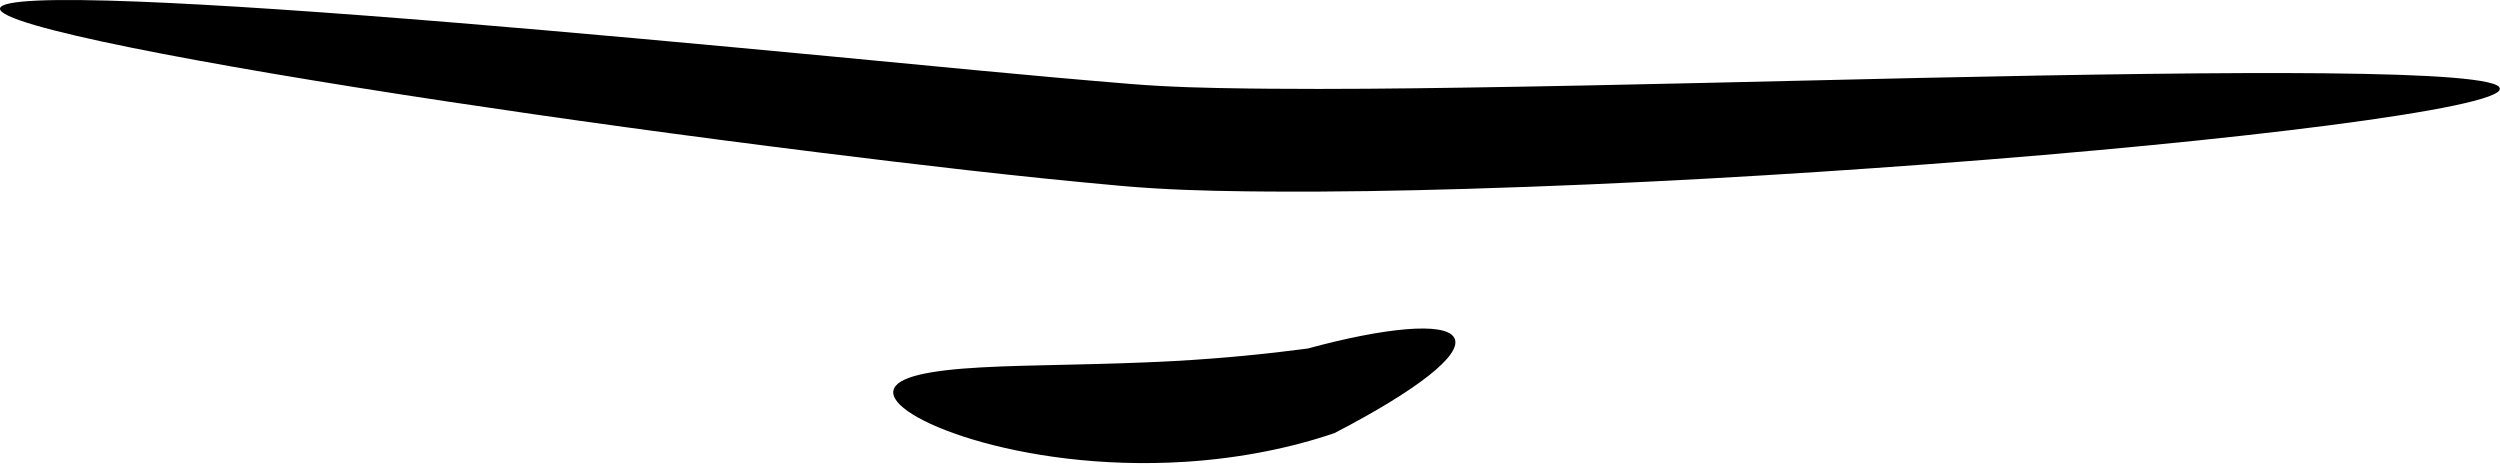
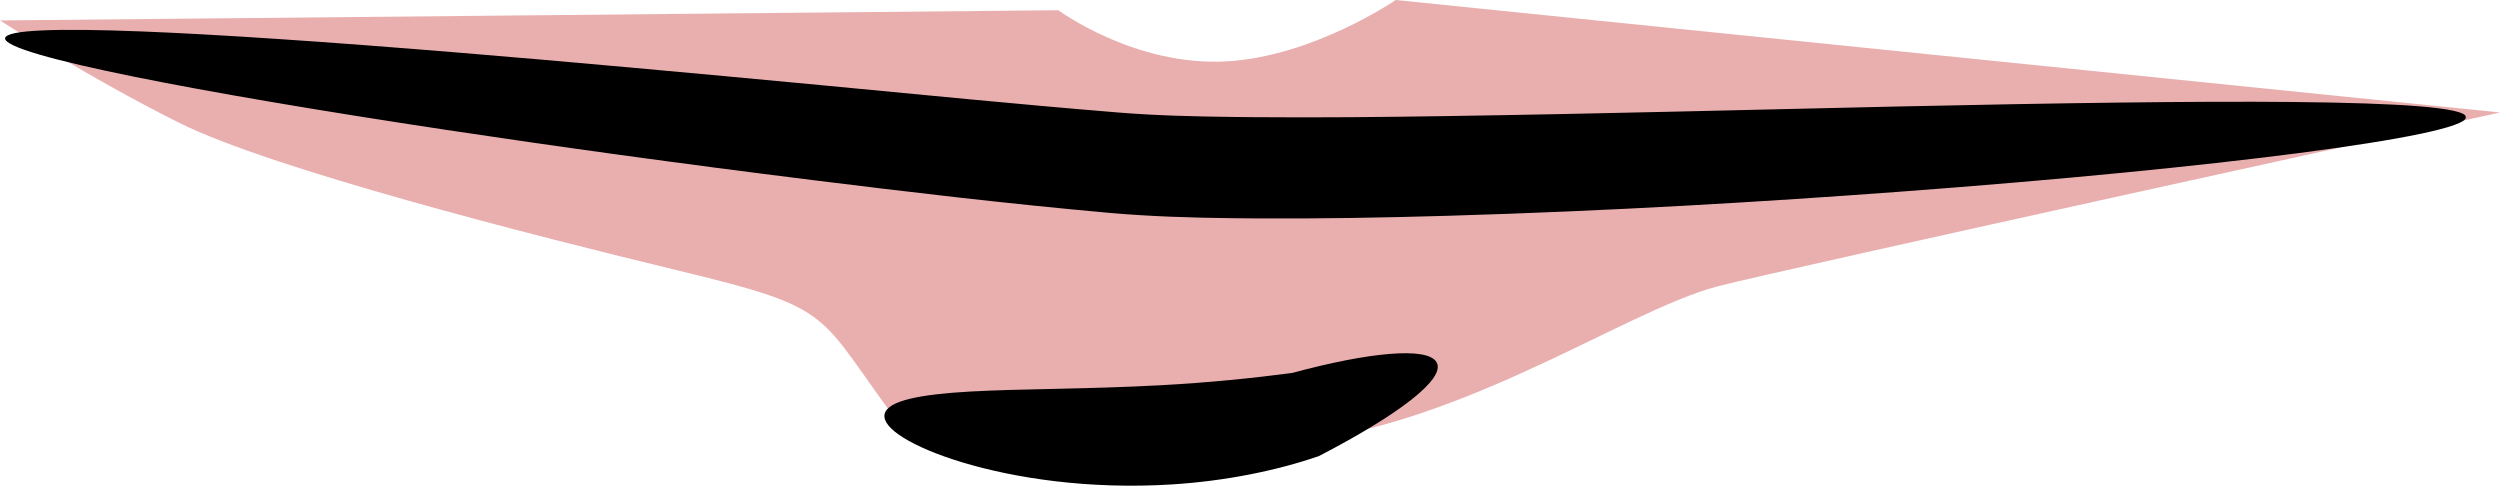
- <svg xmlns="http://www.w3.org/2000/svg" width="243.123" height="45.034" id="svg5004" version="1.1">
+ <svg xmlns="http://www.w3.org/2000/svg" width="246.982" height="47.982" id="svg5004" version="1.1">
  <defs id="defs5006">
    </defs>
-   <g id="layer1" transform="translate(-189.867,-409.845)">
-     <g transform="translate(1244.072,-3498.149)" style="display:inline" id="g4985">
-       <path id="path5442" d="m -1054.204,3908.816 c 0,-0.027 0.012,-0.053 0.025,-0.078 0.013,-0.025 0.031,-0.049 0.054,-0.072 0,0 0,0 0,0 0.046,-0.047 0.111,-0.091 0.195,-0.133 0,0 0,0 0,0 0,0 0,0 0,0 0.167,-0.083 0.408,-0.156 0.723,-0.22 0,0 0,0 0,0 0,0 0,0 0,0 0.621,-0.125 1.524,-0.213 2.693,-0.264 0,0 0,0 0,0 2.271,-0.099 5.545,-0.062 9.694,0.099 0,0 0,0 0,0 7.66,0.298 18.304,1.019 31.135,2.073 0,0 0,0 0,0 10.745,0.883 23.02,2.003 36.361,3.263 9.25,0.873 18.978,1.852 29.039,2.672 3.674,0.303 7.483,0.397 11.409,0.444 0.708,0.01 1.417,0.015 2.127,0.022 6.384,0.055 12.674,-0.014 18.826,-0.106 0,0 0,0 0,0 16.123,-0.242 31.183,-0.657 44.498,-0.945 0,0 0,0 0,0 16.052,-0.346 29.548,-0.545 39.304,-0.449 0,0 0,0 0,0 5.283,0.052 9.468,0.188 12.368,0.423 0,0 0,0 0,0 1.492,0.121 2.644,0.268 3.43,0.443 0,0 0,0 0,0 0.398,0.089 0.702,0.184 0.91,0.287 0,0 0,0 0,0 0,0 0,0 0,0 0.104,0.052 0.184,0.105 0.239,0.161 0,0 0,0 1e-5,0 0,0 0,0 0,0 0.031,0.087 0.054,0.131 0.068,0.153 0.014,0.022 0.021,0.022 0.021,0.022 0,0 0,0 0,0 10e-6,0 10e-6,0 10e-6,0 0,0 0,0 -10e-6,0 0,0 0,0 0,0 -3.6e-4,0 -0.007,0 -0.018,0.025 -0.011,0.024 -0.028,0.07 -0.048,0.16 0,0 0,0 0,0 0,0 0,0 0,0 -0.047,0.062 -0.119,0.126 -0.216,0.191 0,0 0,0 0,0 0,0 0,0 0,0 -0.192,0.129 -0.482,0.264 -0.866,0.403 0,0 0,0 0,0 -0.758,0.275 -1.883,0.568 -3.349,0.876 0,0 0,0 0,0 -2.851,0.598 -6.992,1.252 -12.238,1.93 0,0 0,0 0,0 -9.688,1.252 -23.146,2.597 -39.203,3.79 0,0 0,0 0,0 -13.312,0.989 -28.425,1.902 -44.683,2.379 0,0 0,0 0,0 -6.201,0.182 -12.588,0.302 -19.123,0.256 -0.718,-0 -1.441,-0.01 -2.167,-0.019 -4.027,-0.046 -8.085,-0.169 -12.14,-0.528 -10.214,-0.915 -19.991,-2.083 -29.213,-3.227 -13.333,-1.655 -25.561,-3.354 -36.23,-4.963 0,0 0,0 0,0 -12.743,-1.921 -23.265,-3.72 -30.782,-5.239 0,0 0,0 0,0 -4.072,-0.823 -7.262,-1.565 -9.445,-2.203 0,0 0,0 0,0 -1.124,-0.328 -1.981,-0.629 -2.554,-0.899 0,0 0,0 0,0 0,0 0,0 0,0 -0.29,-0.137 -0.507,-0.266 -0.649,-0.386 0,0 0,0 0,0 0,0 0,0 0,0 -0.072,-0.061 -0.124,-0.119 -0.157,-0.176 0,0 0,0 0,0 -0.017,-0.028 -0.028,-0.056 -0.035,-0.083 -0.01,-0.028 -0.01,-0.055 -0.01,-0.082 z" style="fill:#000000;fill-rule:evenodd;stroke:none" />
-       <path id="path5446" d="m -967.322,3945.985 c 0.244,-1.358 3.525,-1.984 8.504,-2.261 4.979,-0.277 11.647,-0.229 18.833,-0.622 4.727,-0.259 9.105,-0.703 12.942,-1.212 3.761,-1.021 7.067,-1.668 9.577,-1.876 2.51,-0.208 4.224,0.024 4.68,0.819 0,0 0,0 0,0 0.006,0.011 0.006,0.011 0.006,0.011 0,0 2e-5,0 0.006,0.011 0,0 10e-6,0 10e-6,0 0.432,0.803 -0.469,2.077 -2.5,3.676 -2.03,1.6 -5.191,3.527 -9.154,5.58 -4.138,1.419 -9.146,2.455 -14.525,2.794 -4.088,0.257 -7.993,0.1 -11.497,-0.316 -3.504,-0.416 -6.607,-1.088 -9.155,-1.855 -2.548,-0.767 -4.541,-1.627 -5.864,-2.452 -1.323,-0.826 -1.976,-1.616 -1.854,-2.295 z" style="fill:#000000;fill-rule:evenodd;stroke:none" />
+   <g id="layer1" transform="translate(-189.3619,-406.897)">
+     <g id="g8170">
+       <path transform="translate(189.867,409.845)" id="path8168" d="M -0.505,-0.928 104.046,-1.938 c 0,0 7.578,5.585 16.668,5.051 8.586,-0.505 16.668,-6.061 16.668,-6.061 l 109.096,11.112 c 0,0 -71.314,15.604 -77.277,17.173 -9.596,2.525 -26.264,14.647 -44.447,15.657 -18.183,1.01 -31.315,5.051 -37.881,-4.041 C 80.307,27.862 81.317,27.357 66.67,23.821 52.023,20.285 26.264,13.72 17.173,9.174 8.081,4.628 -0.505,-0.928 -0.505,-0.928 z" style="fill:#e9afaf;stroke:none" />
+       <g id="g4985" style="display:inline" transform="translate(1244.072,-3498.149)">
+         <path style="fill:#000000;fill-rule:evenodd;stroke:none" d="m -1054.204,3908.816 c 0,-0.027 0.012,-0.053 0.025,-0.078 0.013,-0.025 0.031,-0.049 0.054,-0.072 0,0 0,0 0,0 0.046,-0.047 0.111,-0.091 0.195,-0.133 0,0 0,0 0,0 0,0 0,0 0,0 0.167,-0.083 0.408,-0.156 0.723,-0.22 0,0 0,0 0,0 0,0 0,0 0,0 0.621,-0.125 1.524,-0.213 2.693,-0.264 0,0 0,0 0,0 2.271,-0.099 5.545,-0.062 9.694,0.099 0,0 0,0 0,0 7.66,0.298 18.304,1.019 31.135,2.073 0,0 0,0 0,0 10.745,0.883 23.02,2.003 36.361,3.263 9.25,0.873 18.978,1.852 29.039,2.672 3.674,0.303 7.483,0.397 11.409,0.444 0.708,0.01 1.417,0.015 2.127,0.022 6.384,0.055 12.674,-0.014 18.826,-0.106 0,0 0,0 0,0 16.123,-0.242 31.183,-0.657 44.498,-0.945 0,0 0,0 0,0 16.052,-0.346 29.548,-0.545 39.304,-0.449 0,0 0,0 0,0 5.283,0.052 9.468,0.188 12.368,0.423 0,0 0,0 0,0 1.492,0.121 2.644,0.268 3.43,0.443 0,0 0,0 0,0 0.398,0.089 0.702,0.184 0.91,0.287 0,0 0,0 0,0 0,0 0,0 0,0 0.104,0.052 0.184,0.105 0.239,0.161 0,0 0,0 1e-5,0 0,0 0,0 0,0 0.031,0.087 0.054,0.131 0.068,0.153 0.014,0.022 0.021,0.022 0.021,0.022 0,0 0,0 0,0 10e-6,0 10e-6,0 10e-6,0 0,0 0,0 -10e-6,0 0,0 0,0 0,0 -3.6e-4,0 -0.007,0 -0.018,0.025 -0.011,0.024 -0.028,0.07 -0.048,0.16 0,0 0,0 0,0 0,0 0,0 0,0 -0.047,0.062 -0.119,0.126 -0.216,0.191 0,0 0,0 0,0 0,0 0,0 0,0 -0.192,0.129 -0.482,0.264 -0.866,0.403 0,0 0,0 0,0 -0.758,0.275 -1.883,0.568 -3.349,0.876 0,0 0,0 0,0 -2.851,0.598 -6.992,1.252 -12.238,1.93 0,0 0,0 0,0 -9.688,1.252 -23.146,2.597 -39.203,3.79 0,0 0,0 0,0 -13.312,0.989 -28.425,1.902 -44.683,2.379 0,0 0,0 0,0 -6.201,0.182 -12.588,0.302 -19.123,0.256 -0.718,-0 -1.441,-0.01 -2.167,-0.019 -4.027,-0.046 -8.085,-0.169 -12.14,-0.528 -10.214,-0.915 -19.991,-2.083 -29.213,-3.227 -13.333,-1.655 -25.561,-3.354 -36.23,-4.963 0,0 0,0 0,0 -12.743,-1.921 -23.265,-3.72 -30.782,-5.239 0,0 0,0 0,0 -4.072,-0.823 -7.262,-1.565 -9.445,-2.203 0,0 0,0 0,0 -1.124,-0.328 -1.981,-0.629 -2.554,-0.899 0,0 0,0 0,0 0,0 0,0 0,0 -0.29,-0.137 -0.507,-0.266 -0.649,-0.386 0,0 0,0 0,0 0,0 0,0 0,0 -0.072,-0.061 -0.124,-0.119 -0.157,-0.176 0,0 0,0 0,0 -0.017,-0.028 -0.028,-0.056 -0.035,-0.083 -0.01,-0.028 -0.01,-0.055 -0.01,-0.082 z" id="path5442" />
+         <path style="fill:#000000;fill-rule:evenodd;stroke:none" d="m -967.322,3945.985 c 0.244,-1.358 3.525,-1.984 8.504,-2.261 4.979,-0.277 11.647,-0.229 18.833,-0.622 4.727,-0.259 9.105,-0.703 12.942,-1.212 3.761,-1.021 7.067,-1.668 9.577,-1.876 2.51,-0.208 4.224,0.024 4.68,0.819 0,0 0,0 0,0 0.006,0.011 0.006,0.011 0.006,0.011 0,0 2e-5,0 0.006,0.011 0,0 10e-6,0 10e-6,0 0.432,0.803 -0.469,2.077 -2.5,3.676 -2.03,1.6 -5.191,3.527 -9.154,5.58 -4.138,1.419 -9.146,2.455 -14.525,2.794 -4.088,0.257 -7.993,0.1 -11.497,-0.316 -3.504,-0.416 -6.607,-1.088 -9.155,-1.855 -2.548,-0.767 -4.541,-1.627 -5.864,-2.452 -1.323,-0.826 -1.976,-1.616 -1.854,-2.295 z" id="path5446" />
+       </g>
    </g>
  </g>
</svg>
